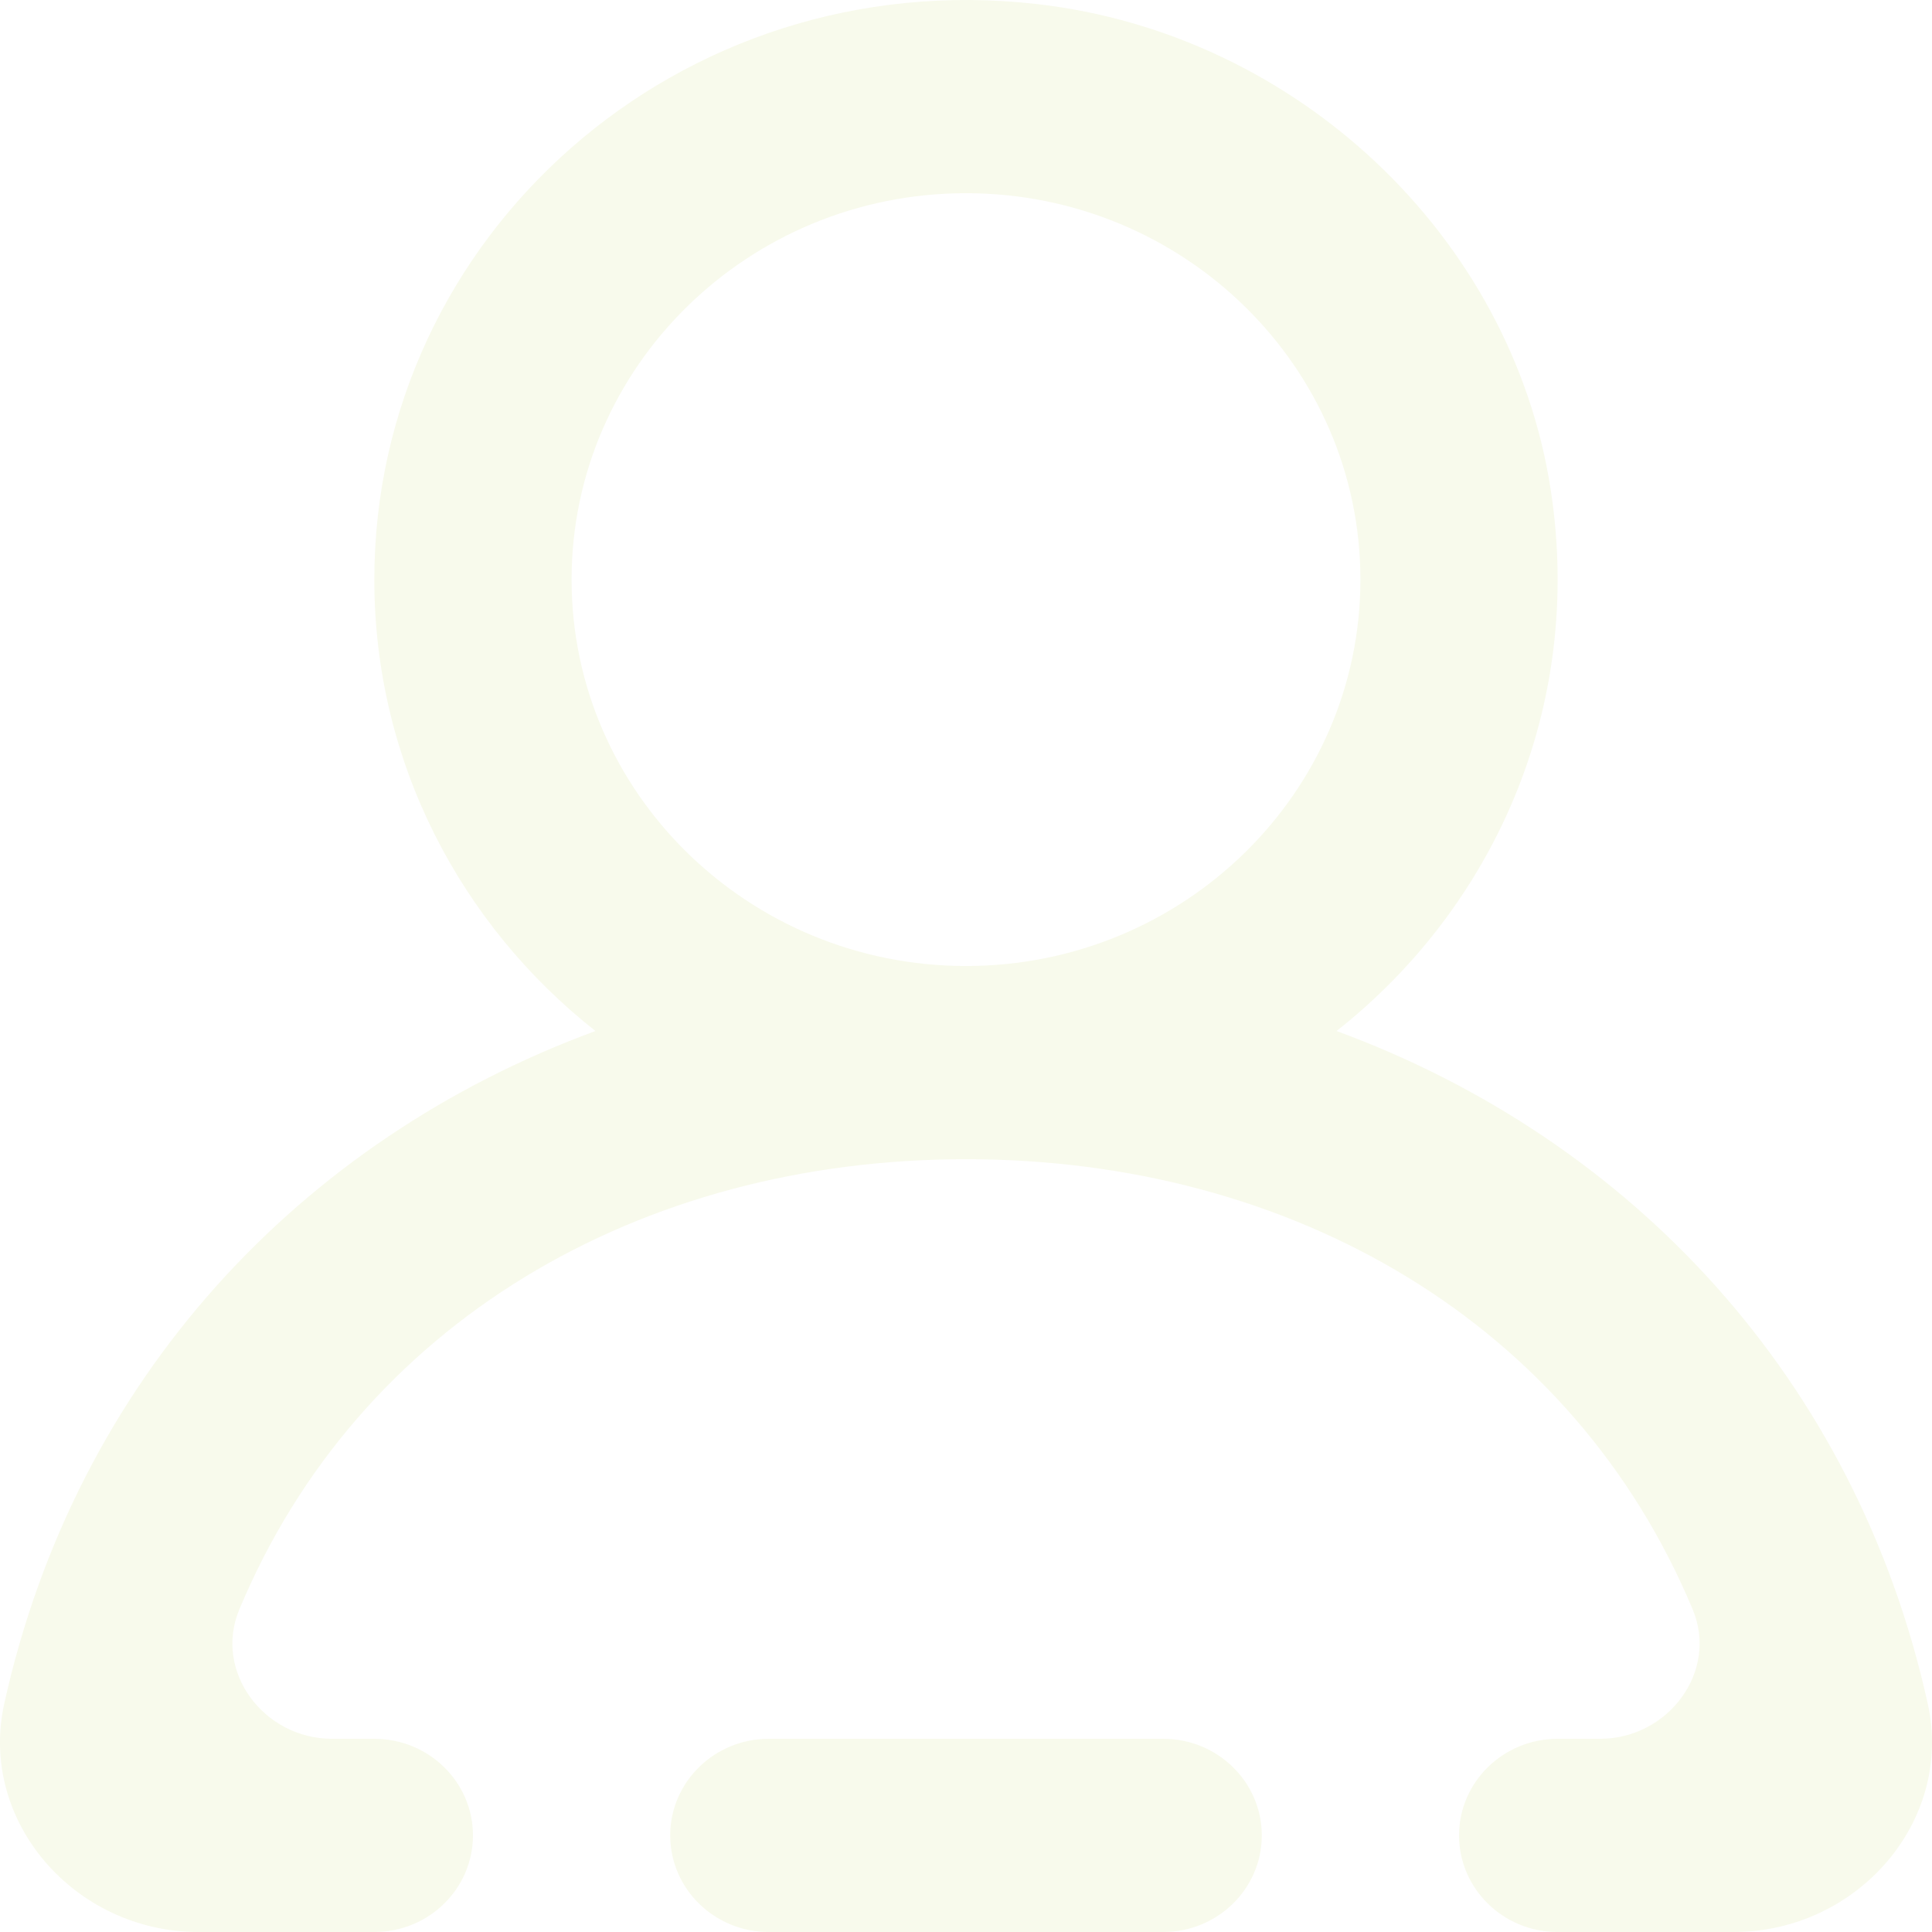
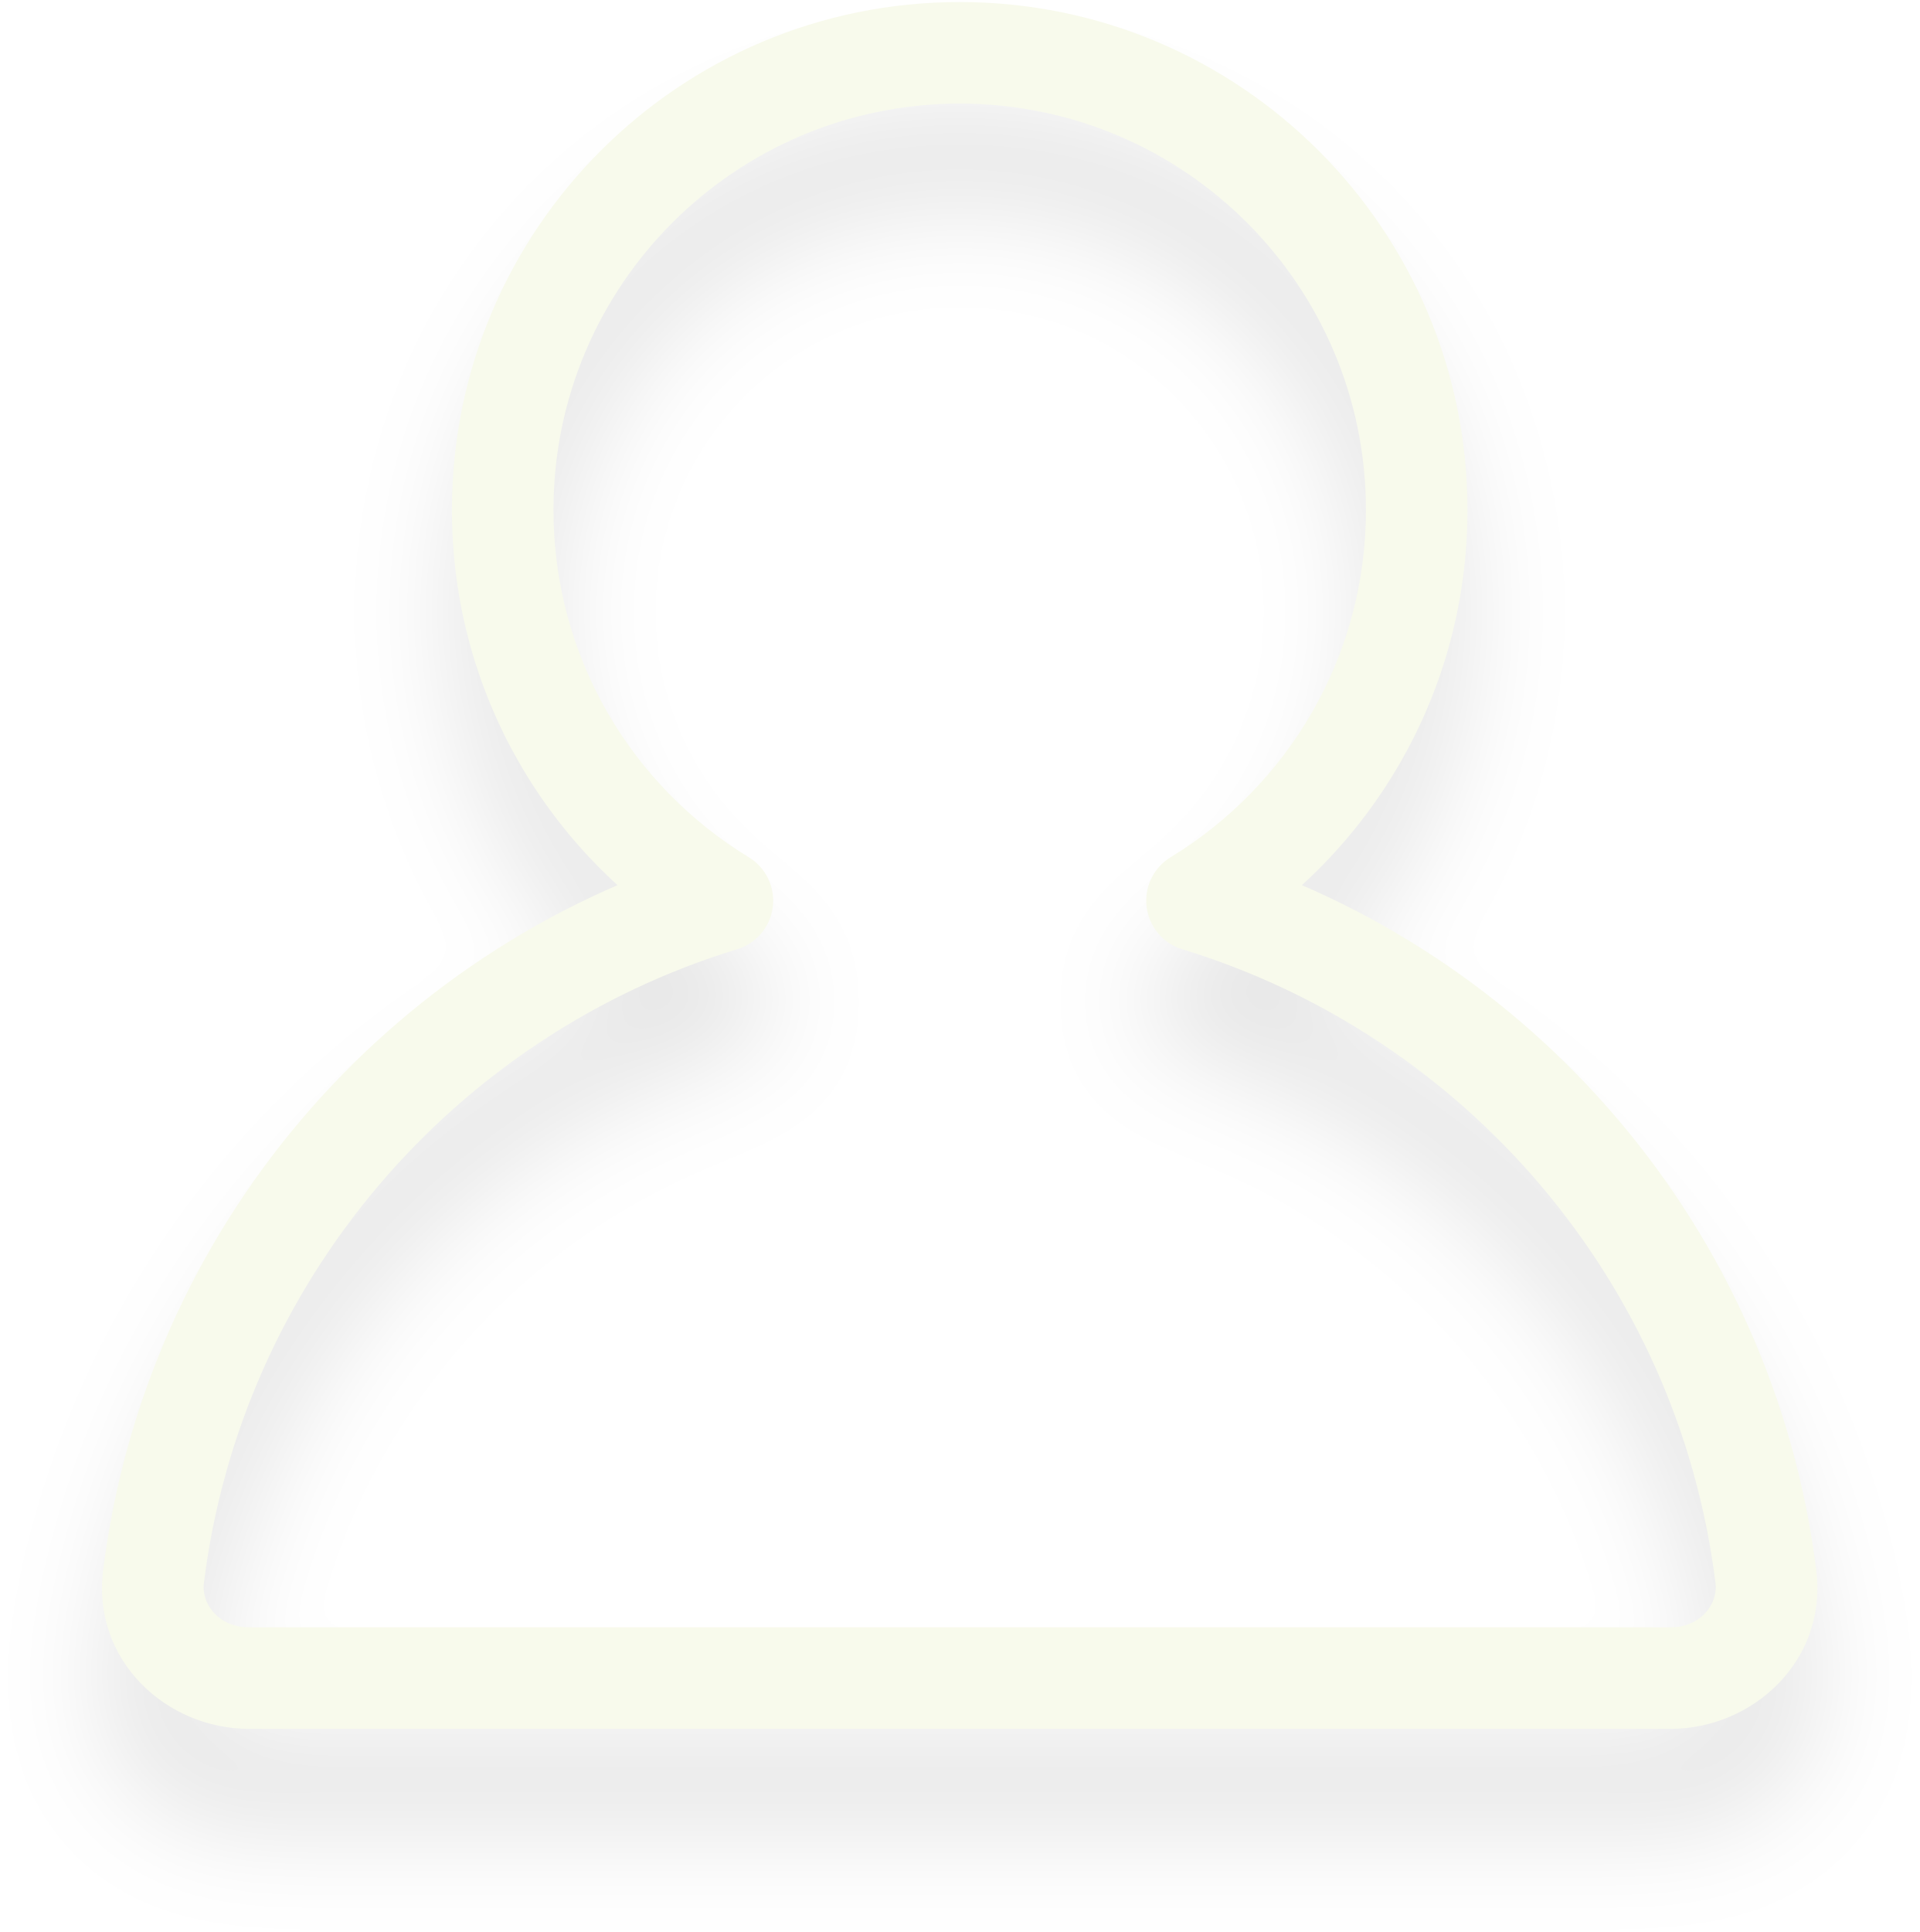
- <svg xmlns="http://www.w3.org/2000/svg" width="800px" height="800px" viewBox="0 0 20 20" version="1.1">
+ <svg xmlns="http://www.w3.org/2000/svg" width="630" height="634" viewBox="0 0 630 634" fill="none">
+   <g filter="url(#filter0_d_101_18)">
+     <path d="M392.883 295.553L384.217 281.317C378.607 284.733 375.527 291.123 376.35 297.64C377.17 304.153 381.74 309.58 388.023 311.497L392.883 295.553ZM237.113 295.553L241.974 311.497C248.256 309.58 252.827 304.153 253.65 297.64C254.47 291.123 251.39 284.733 245.78 281.317L237.113 295.553ZM448.333 167.333C448.333 215.6 422.697 257.893 384.217 281.317L401.55 309.79C449.55 280.57 481.667 227.71 481.667 167.333H448.333ZM315 34C388.637 34 448.333 93.695 448.333 167.333H481.667C481.667 75.286 407.047 0.667 315 0.667V34ZM181.665 167.333C181.665 93.695 241.361 34 315 34V0.667C222.951 0.667 148.332 75.286 148.332 167.333H181.665ZM245.78 281.317C207.301 257.893 181.665 215.6 181.665 167.333H148.332C148.332 227.71 180.447 280.57 228.447 309.79L245.78 281.317ZM232.253 279.61C127.028 311.697 47.785 403.347 33.848 515.34L66.926 519.457C79.213 420.727 149.127 339.807 241.974 311.497L232.253 279.61ZM33.848 515.34C30.164 544.94 54.685 567.333 81.665 567.333V534C71.827 534 66.063 526.397 66.926 519.457L33.848 515.34ZM81.665 567.333H548.333V534H81.665V567.333ZM548.333 567.333C575.313 567.333 599.833 544.94 596.15 515.34L563.07 519.457C563.933 526.397 558.17 534 548.333 534V567.333ZM596.15 515.34C582.213 403.347 502.97 311.697 397.743 279.61L388.023 311.497C480.87 339.807 550.783 420.727 563.07 519.457L596.15 515.34Z" fill="#F8FAEC" />
+   </g>
  <defs>
- 
- </defs>
-   <g id="Page-1" stroke="none" stroke-width="1" fill="none" fill-rule="evenodd">
-     <g id="Dribbble-Light-Preview" transform="translate(-380, -2119)" fill="#F8FAEC">
-       <g id="icons" transform="translate(56, 160)">
-         <path d="M338.083,1965 C338.083,1962.794 336.252,1961 334,1961 C331.748,1961 329.917,1962.794 329.917,1965 C329.917,1967.206 331.748,1969 334,1969 C336.252,1969 338.083,1967.206 338.083,1965 M341.946,1979 L340.125,1979 C339.561,1979 339.104,1978.552 339.104,1978 C339.104,1977.448 339.561,1977 340.125,1977 L340.563,1977 C341.269,1977 341.791,1976.303 341.523,1975.662 C340.287,1972.698 337.384,1971 334,1971 C330.616,1971 327.713,1972.698 326.477,1975.662 C326.209,1976.303 326.731,1977 327.437,1977 L327.875,1977 C328.439,1977 328.896,1977.448 328.896,1978 C328.896,1978.552 328.439,1979 327.875,1979 L326.054,1979 C324.778,1979 323.774,1977.857 324.044,1976.636 C324.787,1973.277 327.108,1970.798 330.164,1969.673 C328.77,1968.574 327.875,1966.89 327.875,1965 C327.875,1961.449 331.023,1958.619 334.734,1959.042 C337.423,1959.348 339.65,1961.447 340.053,1964.07 C340.4,1966.331 339.456,1968.396 337.836,1969.673 C340.892,1970.798 343.213,1973.277 343.956,1976.636 C344.226,1977.857 343.222,1979 341.946,1979 M337.062,1978 C337.062,1978.552 336.605,1979 336.042,1979 L331.958,1979 C331.395,1979 330.938,1978.552 330.938,1978 C330.938,1977.448 331.395,1977 331.958,1977 L336.042,1977 C336.605,1977 337.062,1977.448 337.062,1978" id="profile_round-[#1346]">
- 
- </path>
-       </g>
-     </g>
-   </g>
+     <filter id="filter0_d_101_18" x="0.146" y="0.667" width="629.705" height="633.333" filterUnits="userSpaceOnUse" color-interpolation-filters="sRGB">
+       <feFlood flood-opacity="0" result="BackgroundImageFix" />
+       <feColorMatrix in="SourceAlpha" type="matrix" values="0 0 0 0 0 0 0 0 0 0 0 0 0 0 0 0 0 0 127 0" result="hardAlpha" />
+       <feOffset dy="33.333" />
+       <feGaussianBlur stdDeviation="16.667" />
+       <feColorMatrix type="matrix" values="0 0 0 0 0 0 0 0 0 0 0 0 0 0 0 0 0 0 0.1 0" />
+       <feBlend mode="normal" in2="BackgroundImageFix" result="effect1_dropShadow_101_18" />
+       <feBlend mode="normal" in="SourceGraphic" in2="effect1_dropShadow_101_18" result="shape" />
+     </filter>
+   </defs>
</svg>
